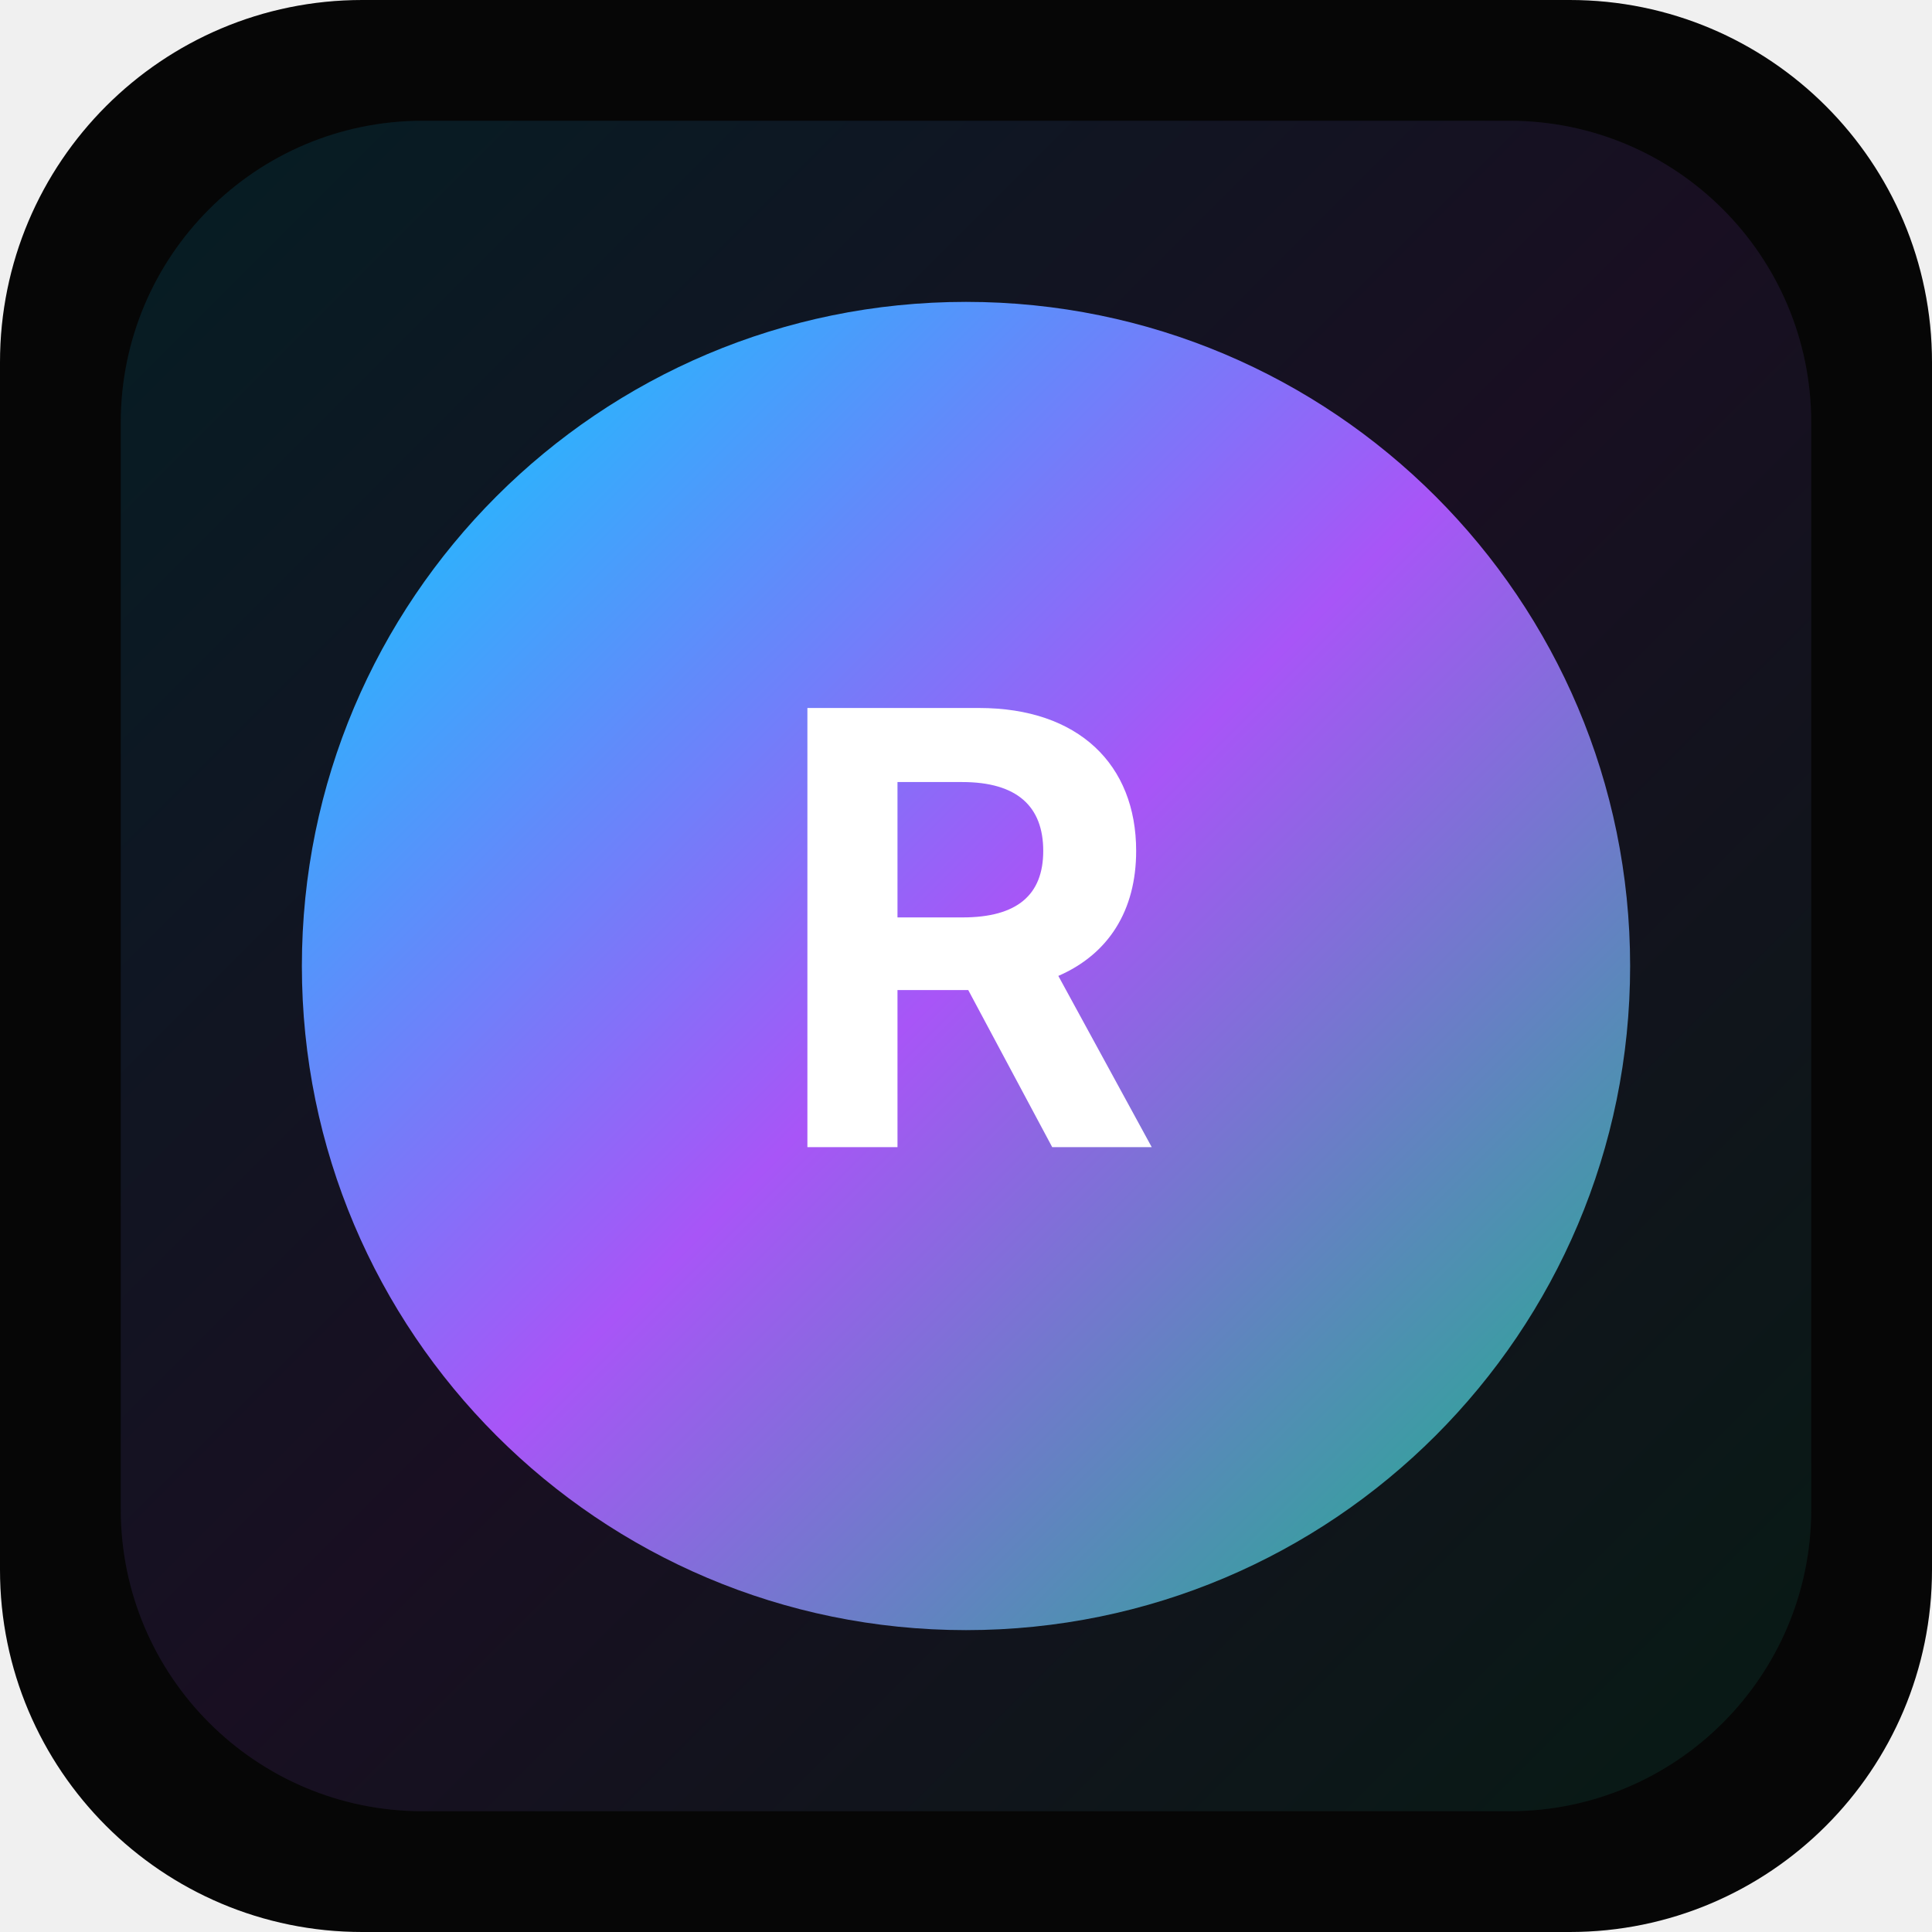
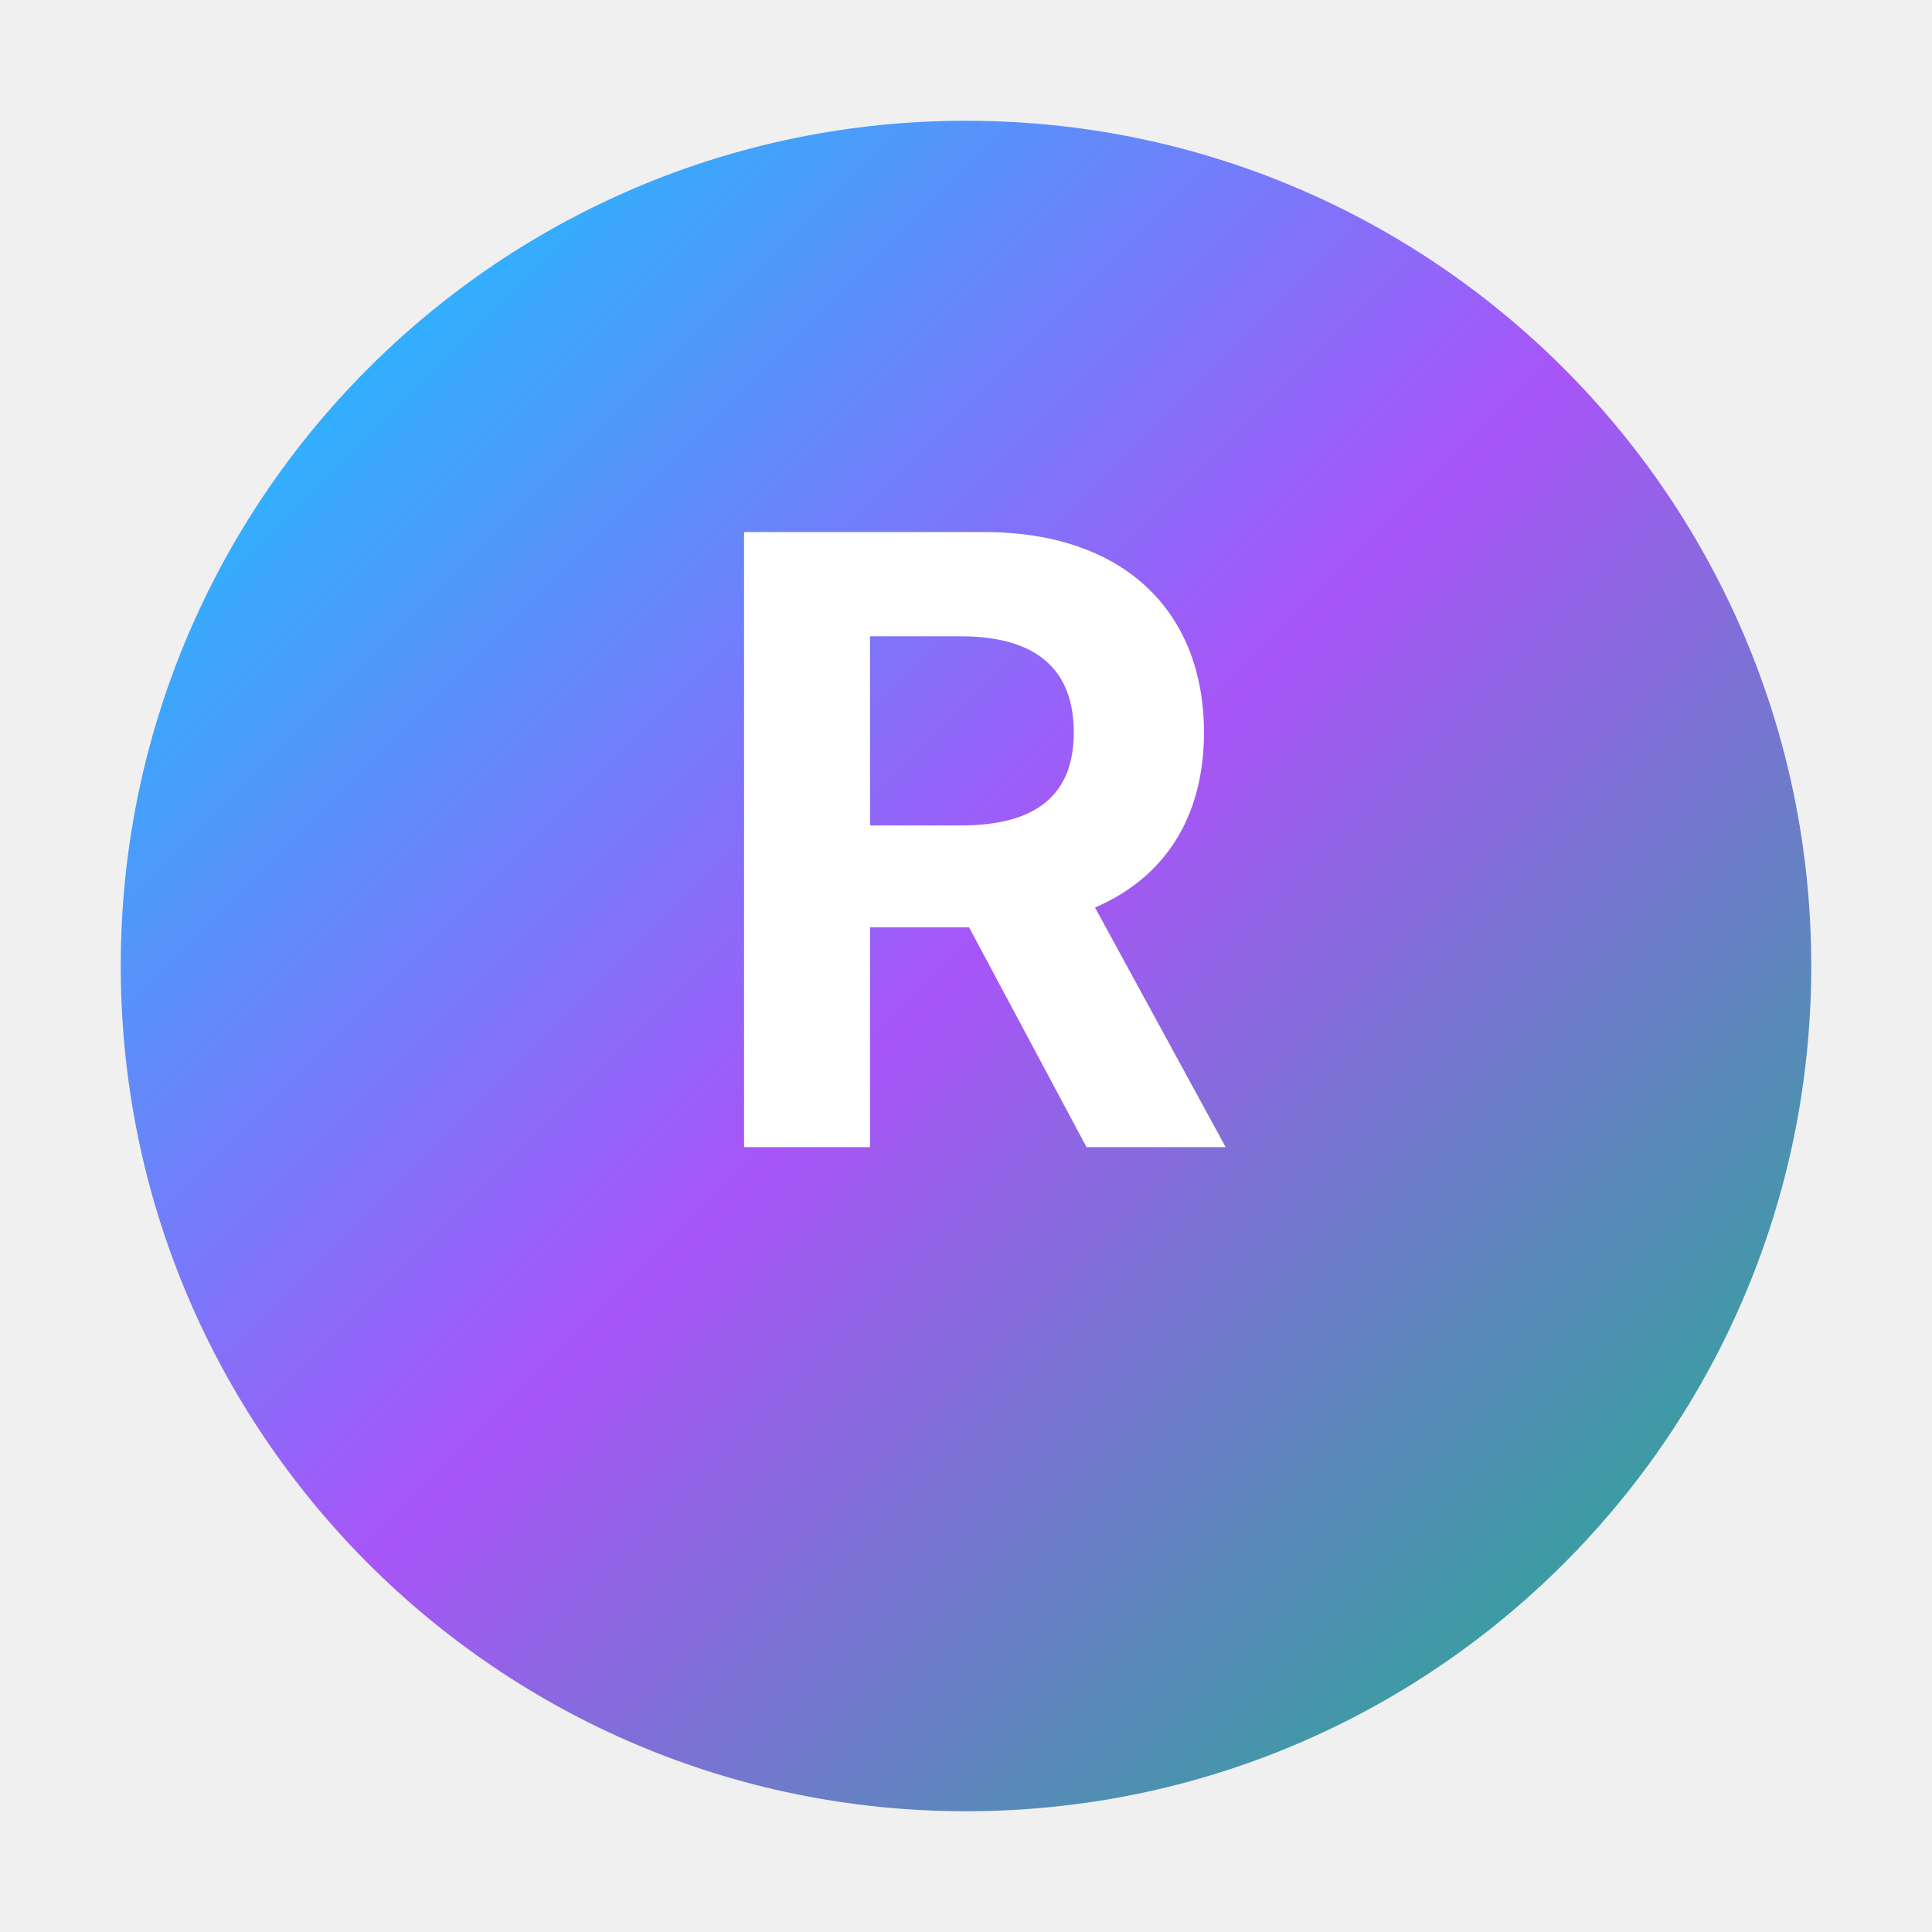
- <svg xmlns="http://www.w3.org/2000/svg" viewBox="0 0 64 64" width="64" height="64">
+ <svg xmlns="http://www.w3.org/2000/svg" viewBox="0 0 64 64" width="64" height="64" role="img" aria-label="Rami Adel">
  <defs>
    <linearGradient id="g" x1="0" x2="1" y1="0" y2="1">
      <stop offset="0%" stop-color="#00d4ff" />
      <stop offset="50%" stop-color="#a855f7" />
      <stop offset="100%" stop-color="#10b981" />
    </linearGradient>
  </defs>
-   <rect width="64" height="64" rx="12" fill="#060606" />
-   <rect x="4" y="4" width="56" height="56" rx="10" fill="url(#g)" opacity="0.12" />
-   <g transform="translate(8,8)">
-     <circle cx="24" cy="24" r="22" fill="url(#g)" />
-     <text x="24" y="30" text-anchor="middle" font-family="Inter, Arial, sans-serif" font-weight="700" font-size="20" fill="#fff">R</text>
-   </g>
+   <circle cx="32" cy="32" r="28" fill="url(#g)" />
+   <text x="32" y="38" text-anchor="middle" font-family="Inter, Arial, sans-serif" font-weight="700" font-size="28" fill="#ffffff">R</text>
</svg>
